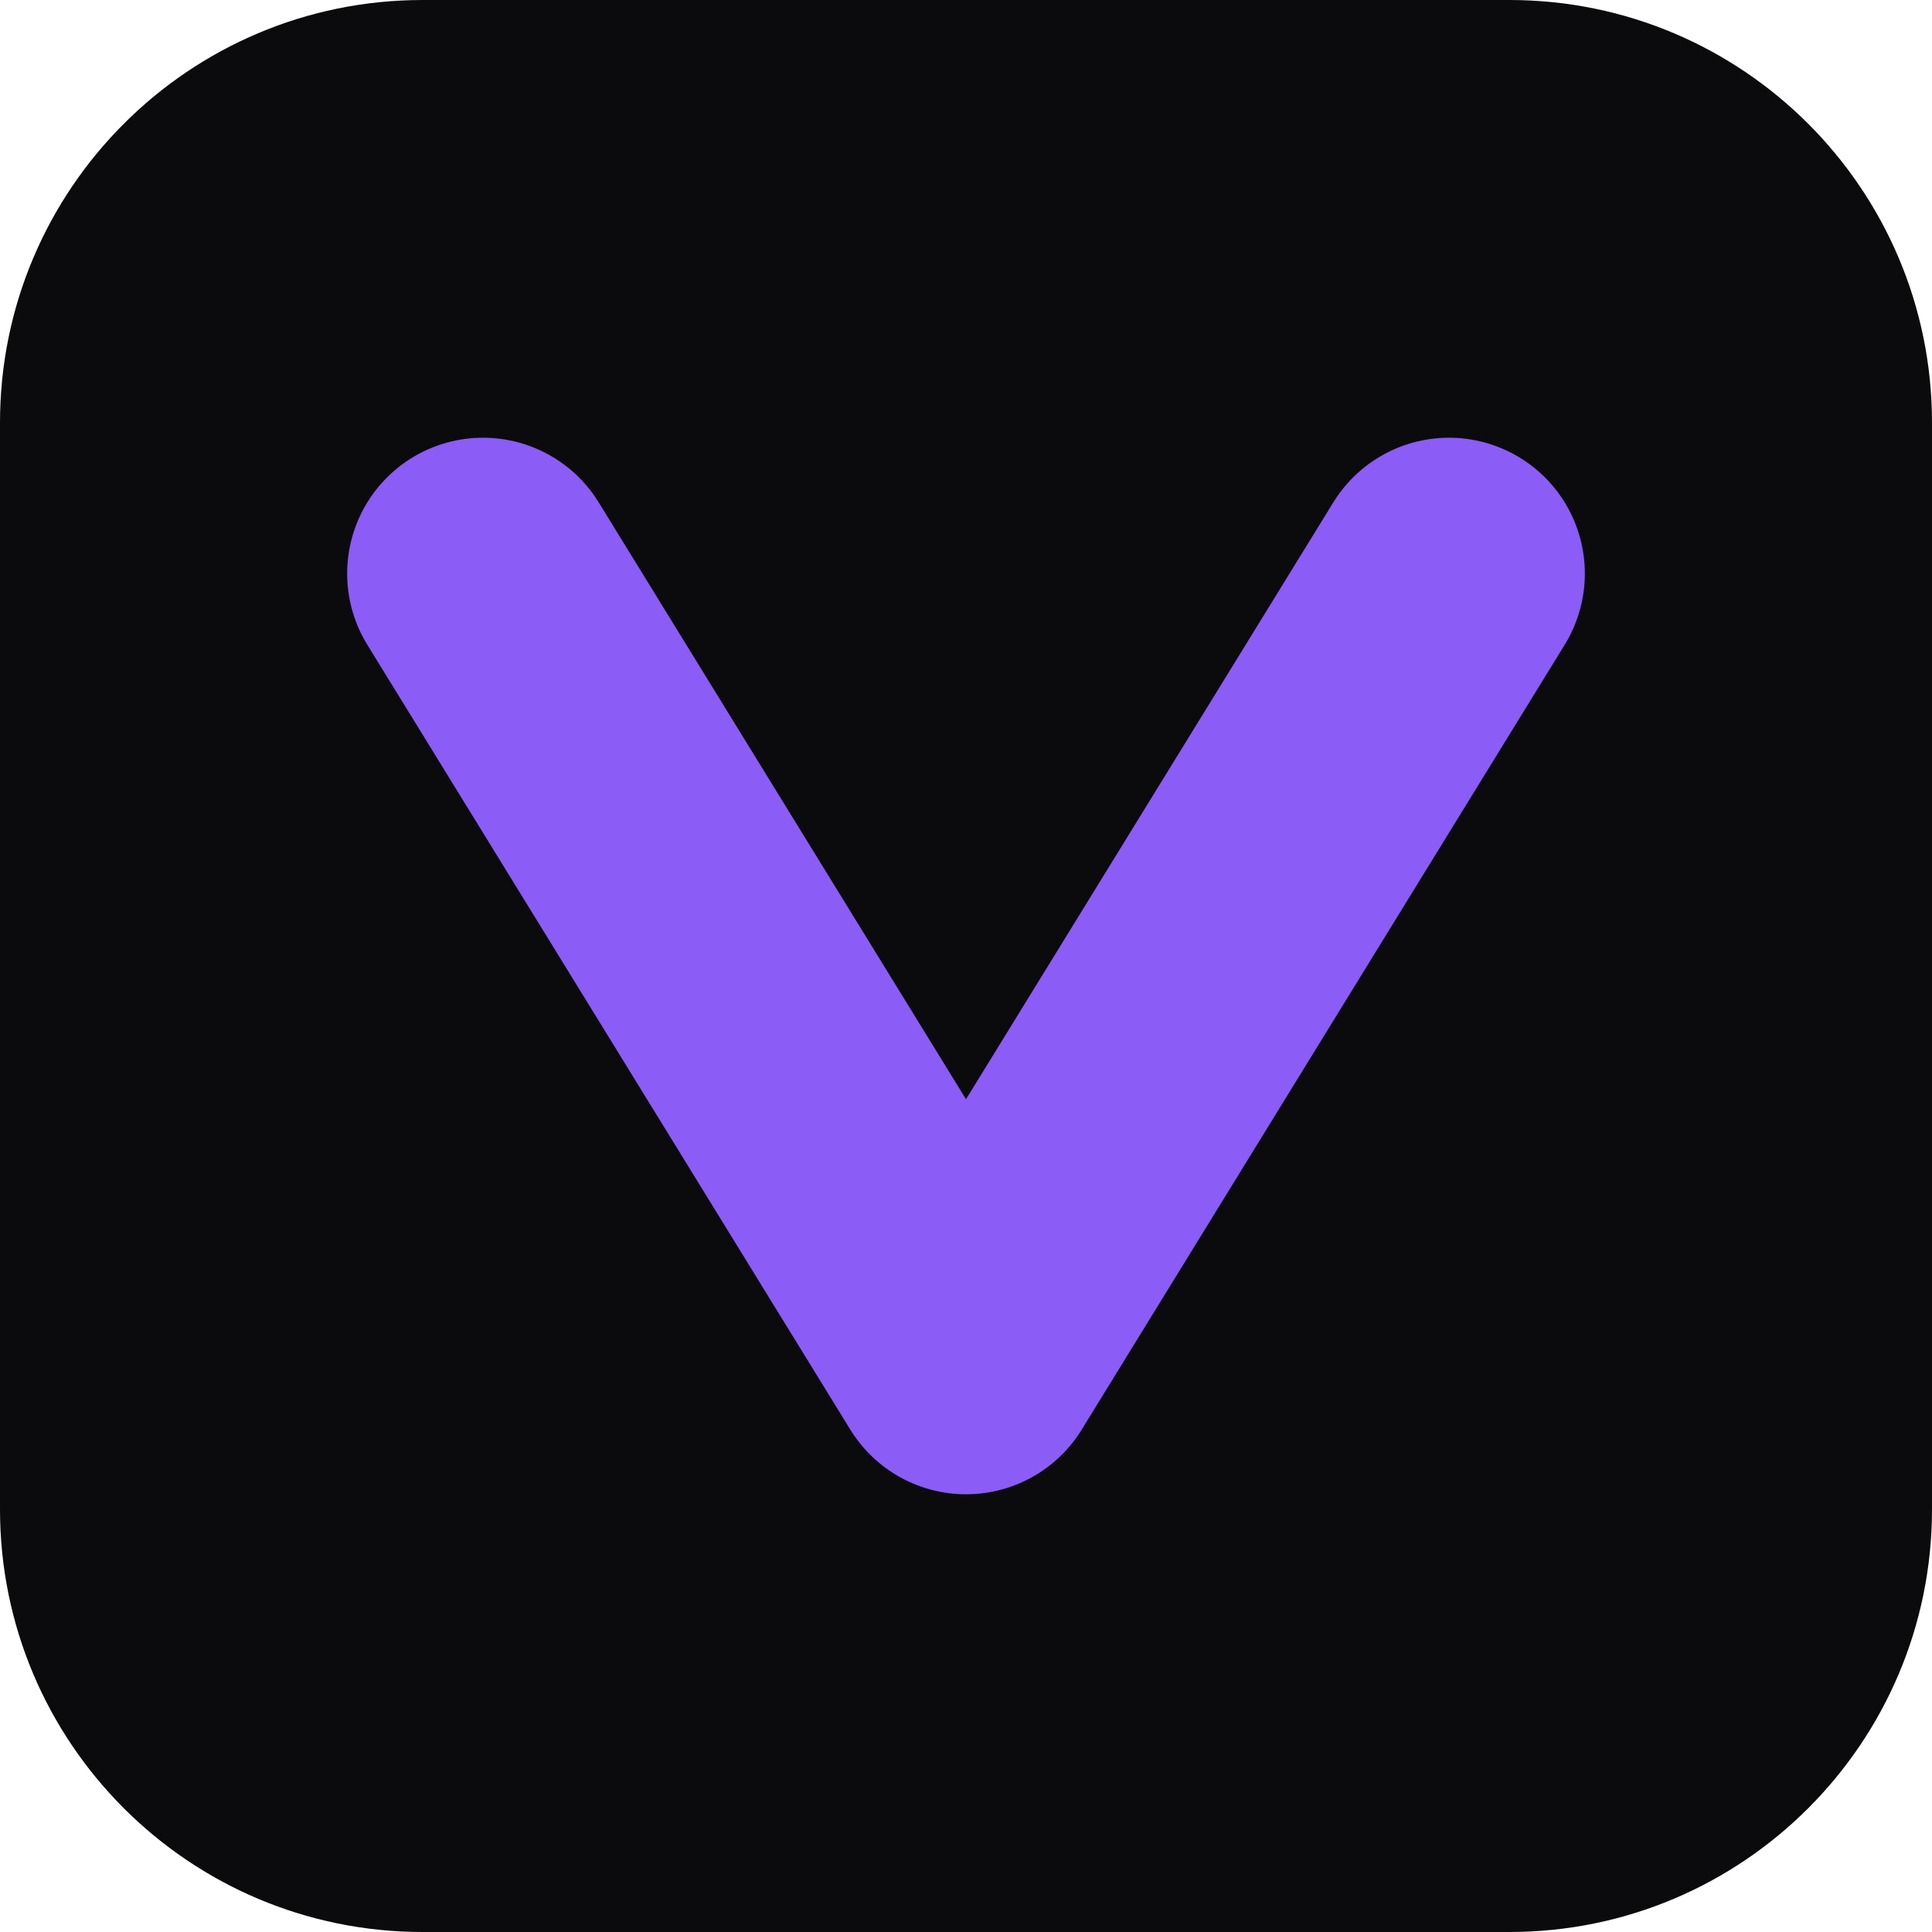
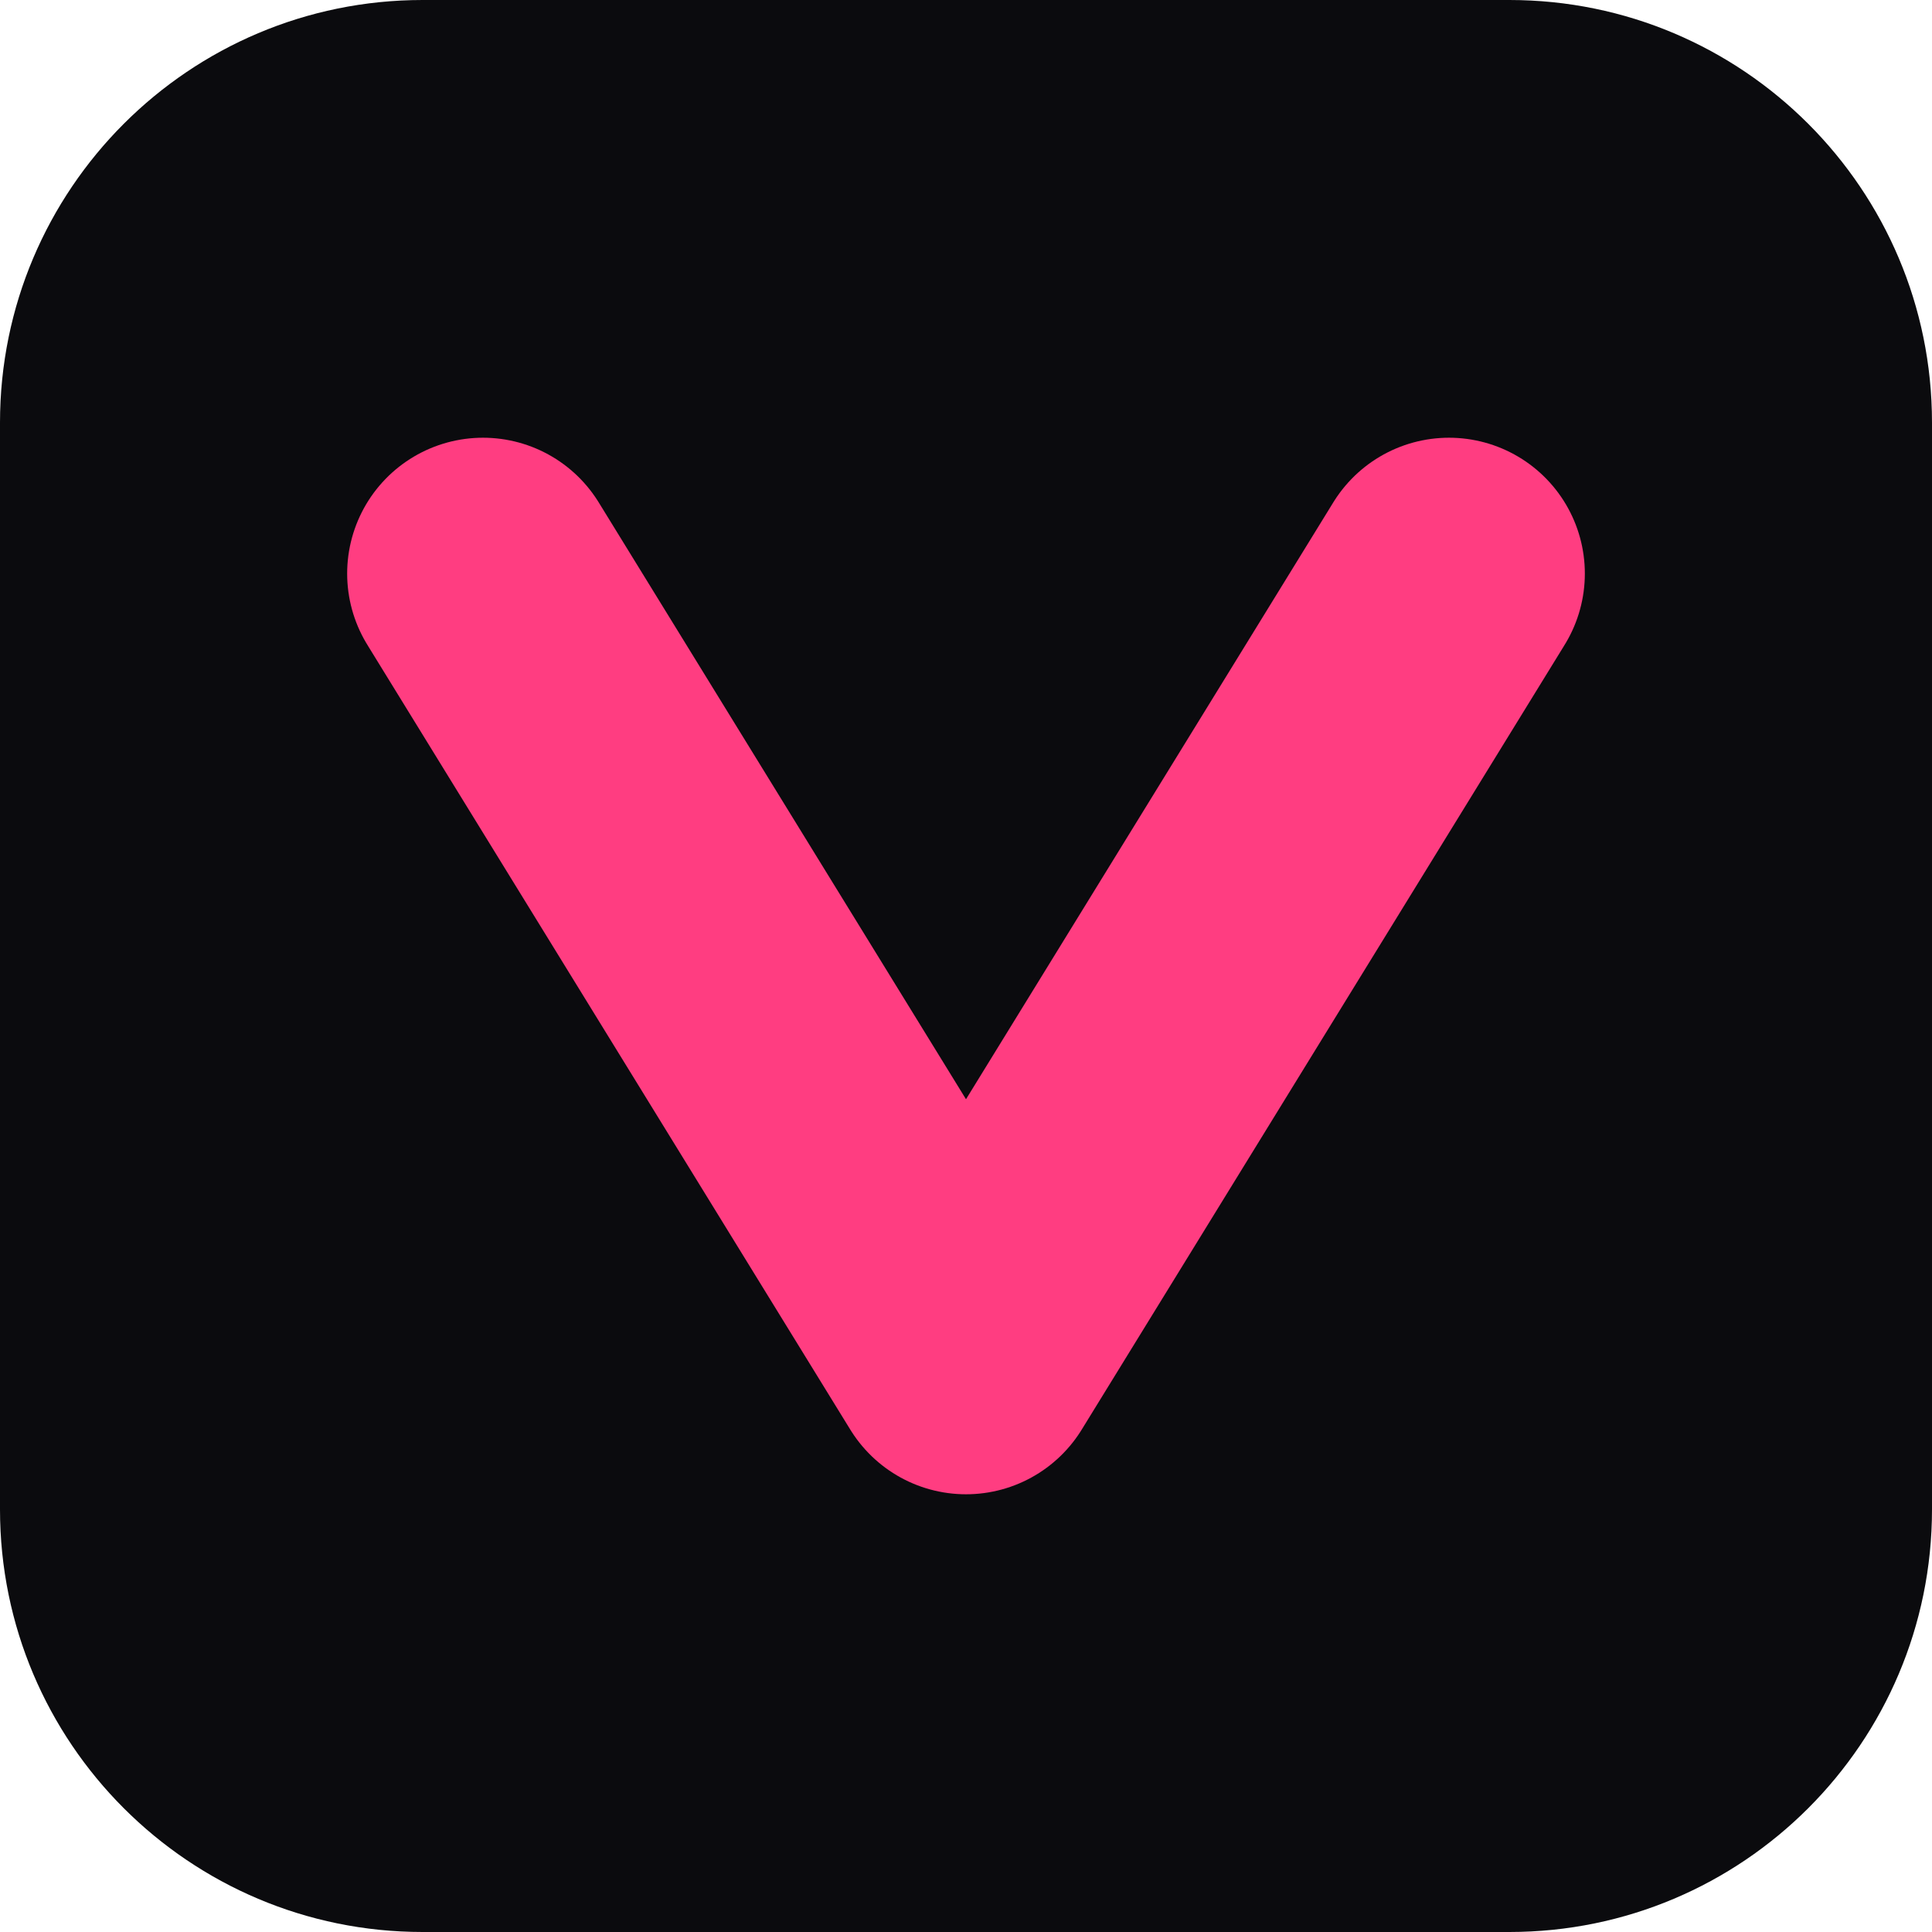
<svg xmlns="http://www.w3.org/2000/svg" width="32" height="32" viewBox="0 0 32 32">
  <rect width="32" height="32" rx="7" fill="#0b0b0e" />
-   <path d="M8 9.5 16 22.5 24 9.5" fill="none" stroke="#8b5cf6" stroke-width="4.5" stroke-linecap="round" stroke-linejoin="round" />
+   <path d="M8 9.5 16 22.5 24 9.5" fill="none" stroke="#ff3d81" stroke-width="4.5" stroke-linecap="round" stroke-linejoin="round" />
</svg>
